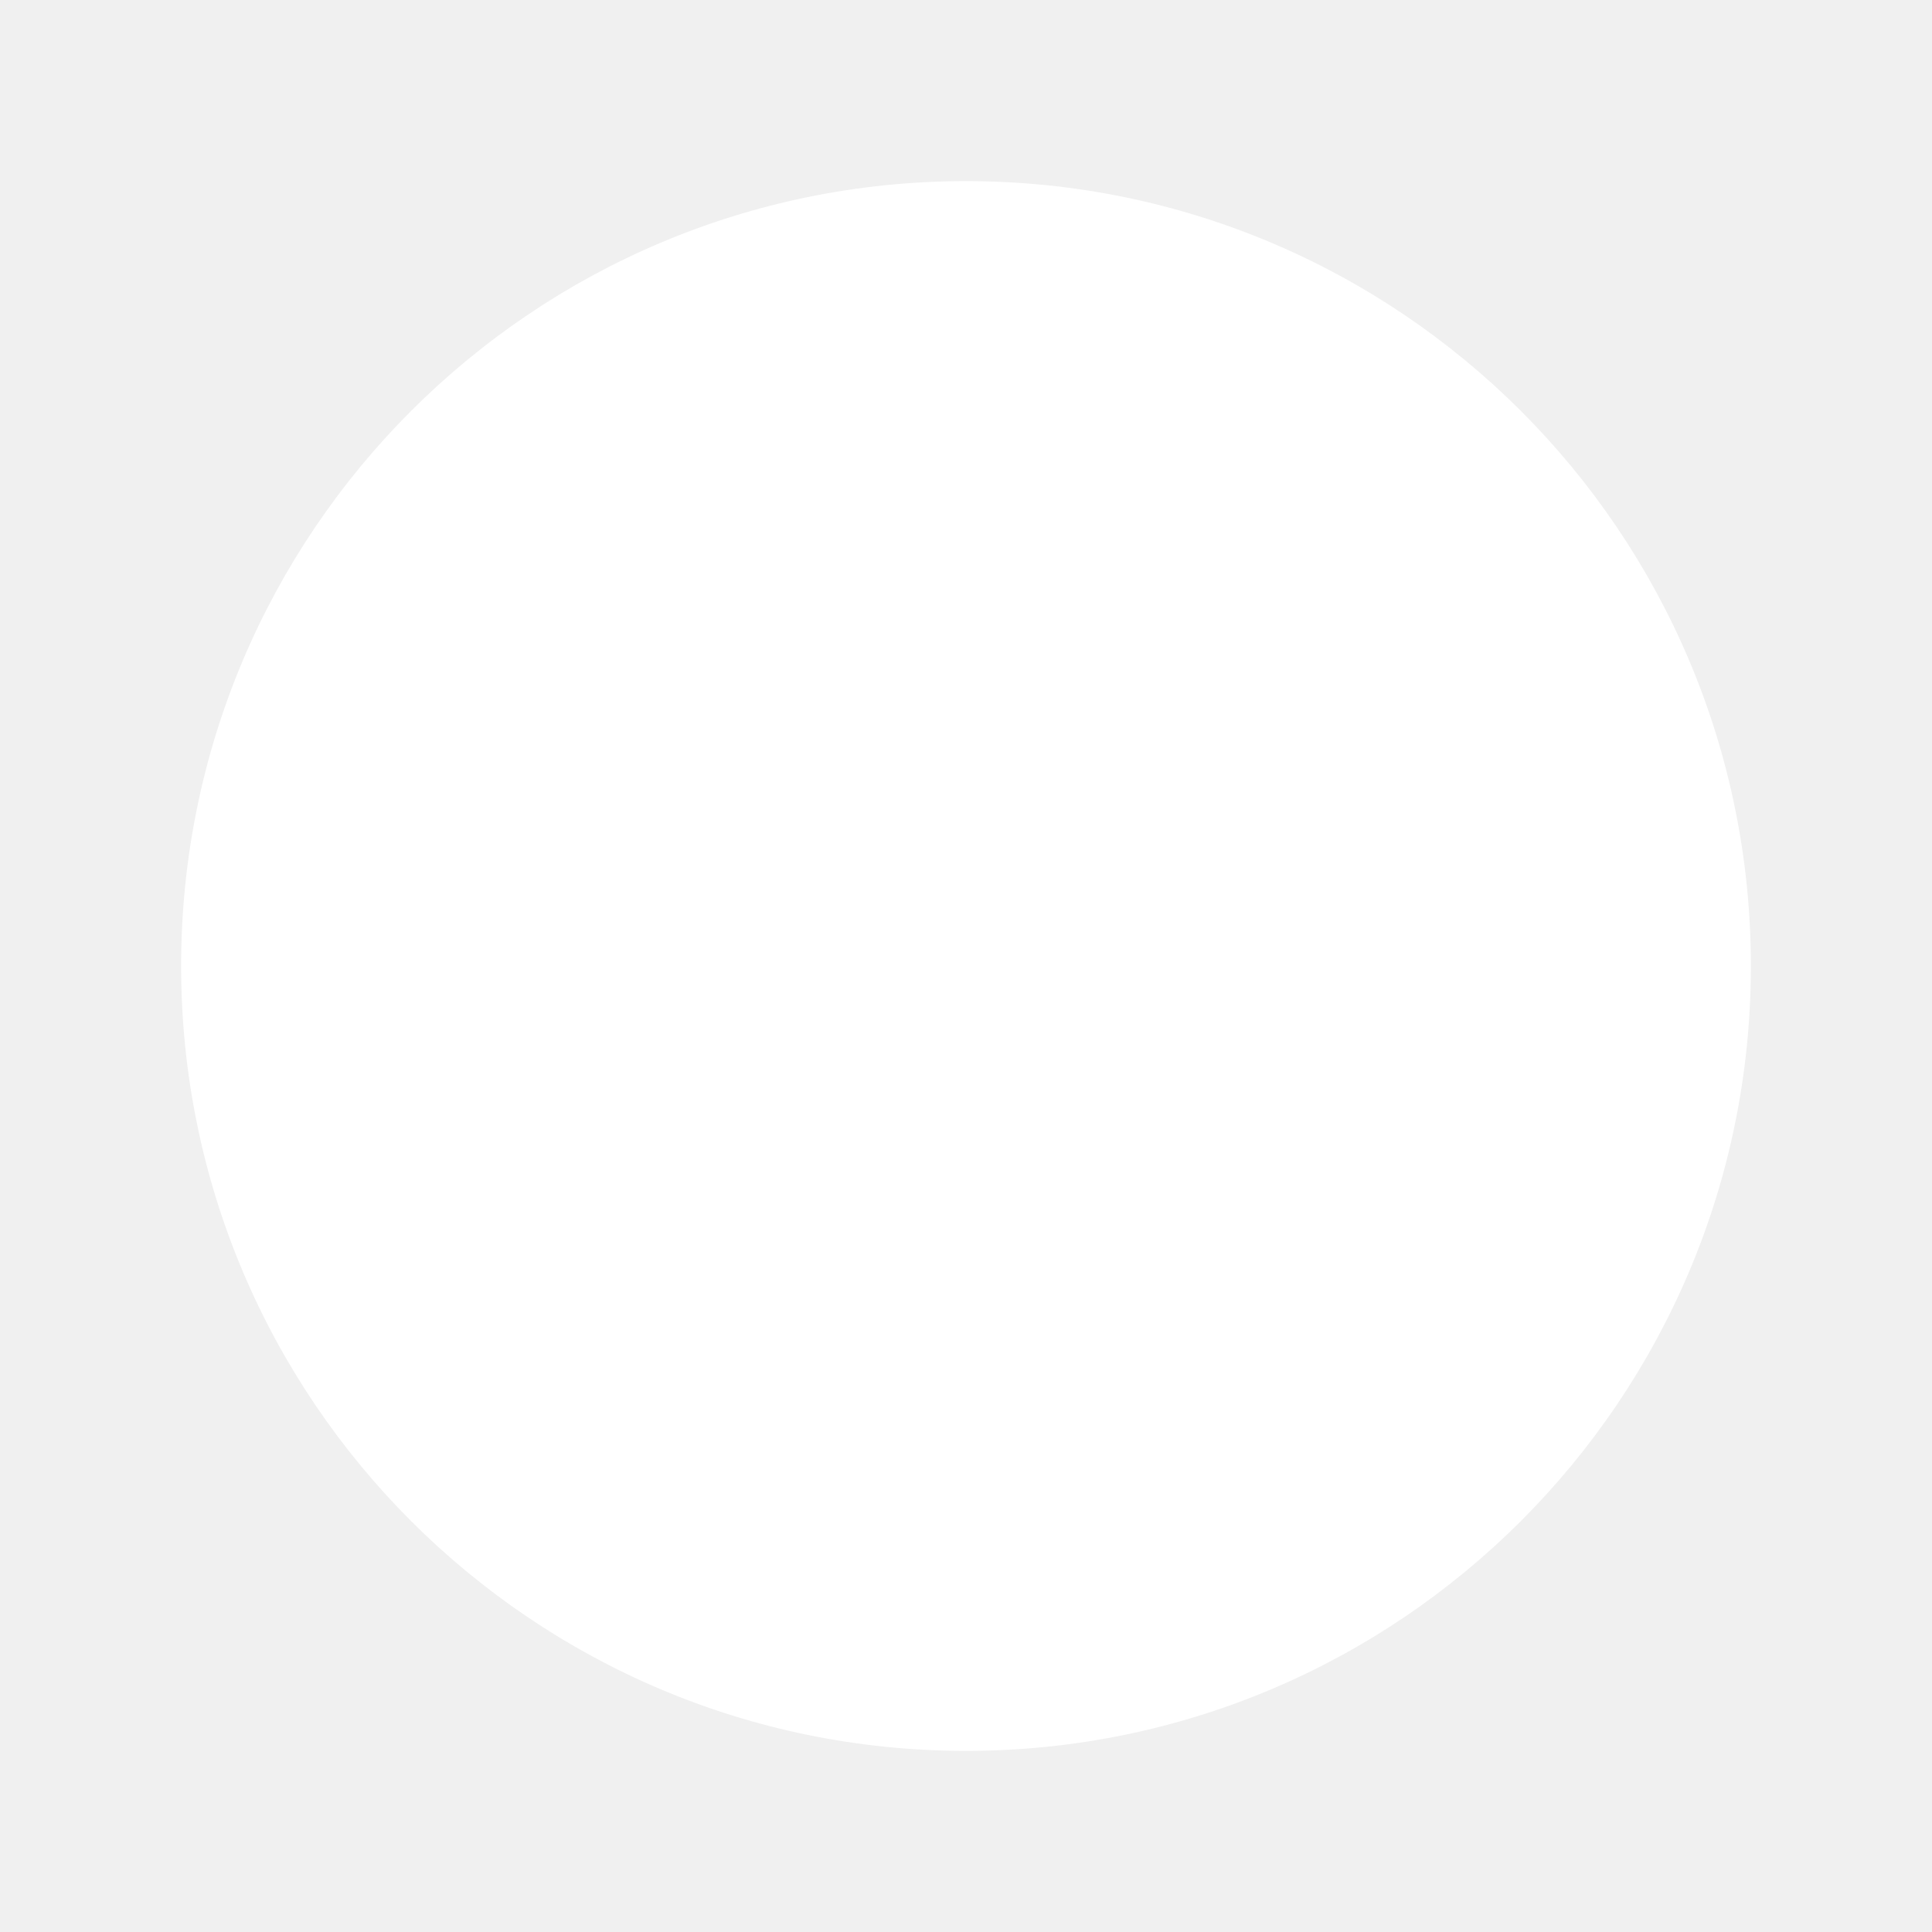
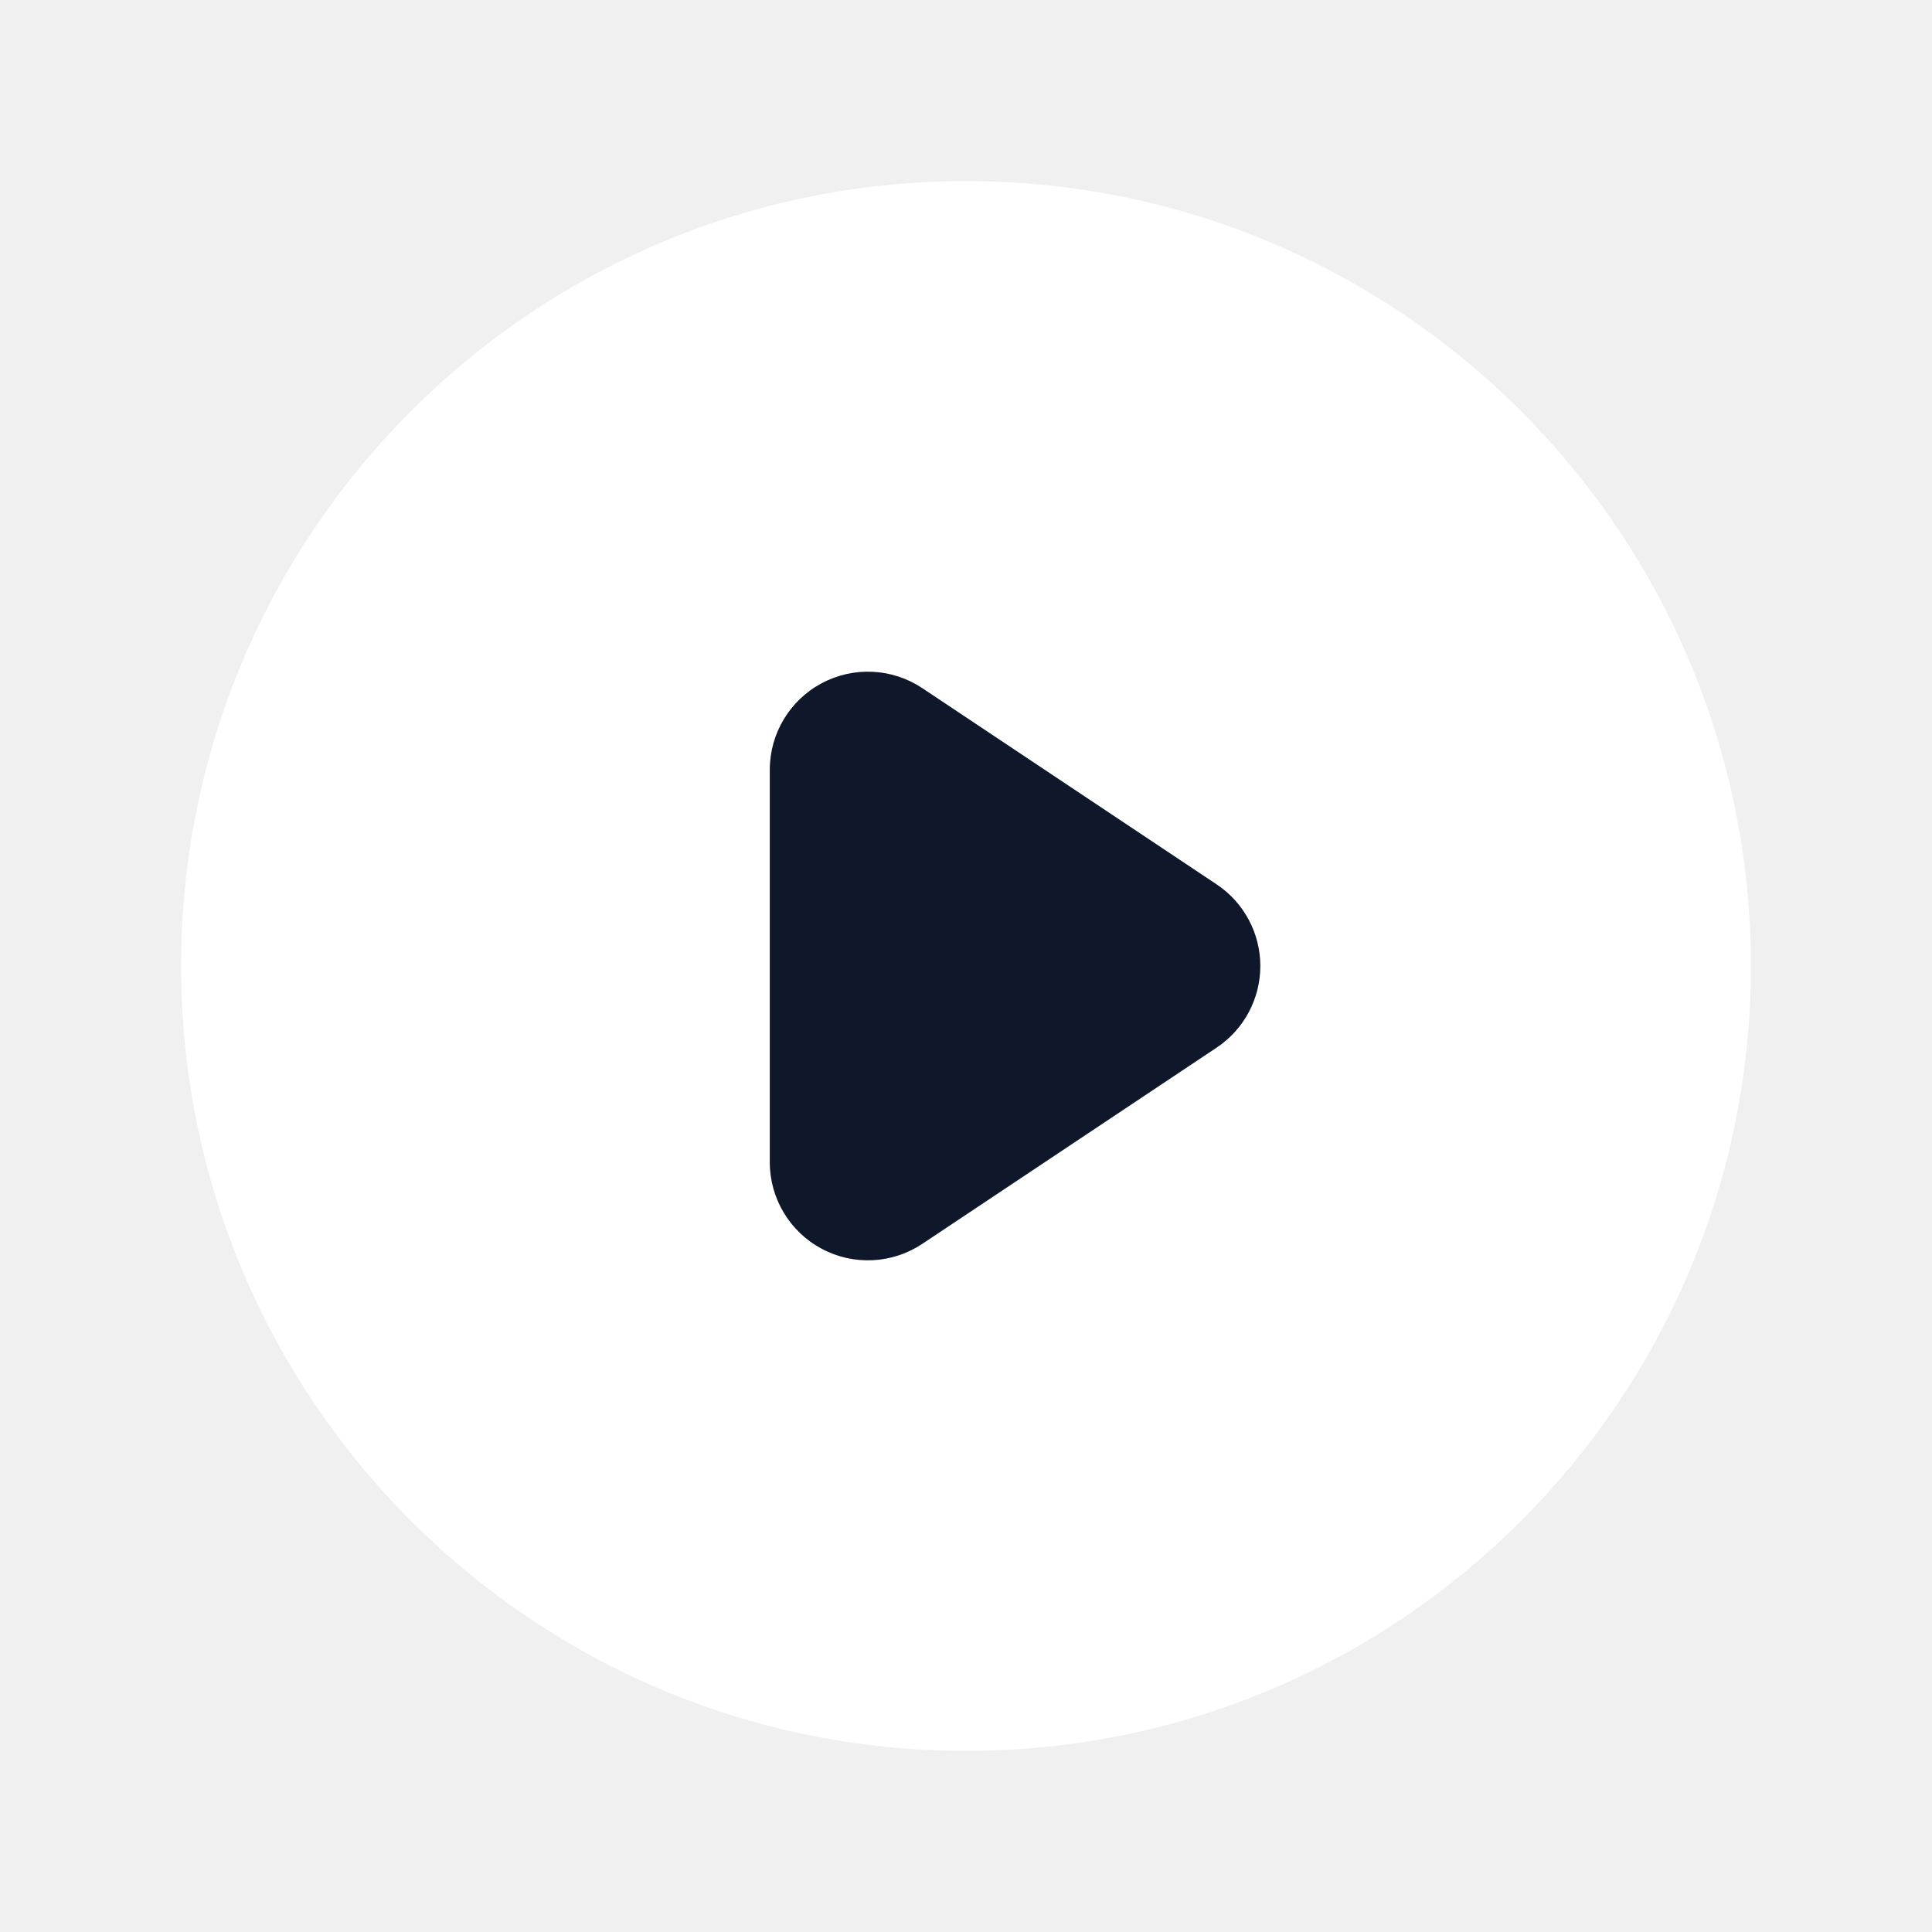
<svg xmlns="http://www.w3.org/2000/svg" width="64" height="64" viewBox="0 0 64 64" fill="none">
  <circle cx="34.5" cy="30.5" r="16.5" fill="#0F172A" />
-   <path fillRule="evenodd" clipRule="evenodd" d="M32 58C46.359 58 58 46.359 58 32C58 17.641 46.359 6 32 6C17.641 6 6 17.641 6 32C6 46.359 17.641 58 32 58ZM30.553 22.796C29.555 22.131 28.273 22.069 27.216 22.635C26.16 23.2 25.5 24.301 25.5 25.5V38.5C25.5 39.699 26.16 40.8 27.216 41.365C28.273 41.931 29.555 41.869 30.553 41.204L40.303 34.704C41.207 34.101 41.75 33.087 41.75 32C41.75 30.913 41.207 29.899 40.303 29.296L30.553 22.796Z" fill="white" />
+   <path fill-rule="evenodd" clip-rule="evenodd" d="M32 58C46.359 58 58 46.359 58 32C58 17.641 46.359 6 32 6C17.641 6 6 17.641 6 32C6 46.359 17.641 58 32 58ZM30.553 22.796C29.555 22.131 28.273 22.069 27.216 22.635C26.16 23.2 25.5 24.301 25.5 25.5V38.5C25.5 39.699 26.16 40.8 27.216 41.365C28.273 41.931 29.555 41.869 30.553 41.204L40.303 34.704C41.207 34.101 41.75 33.087 41.75 32C41.75 30.913 41.207 29.899 40.303 29.296L30.553 22.796Z" fill="white" />
</svg>
